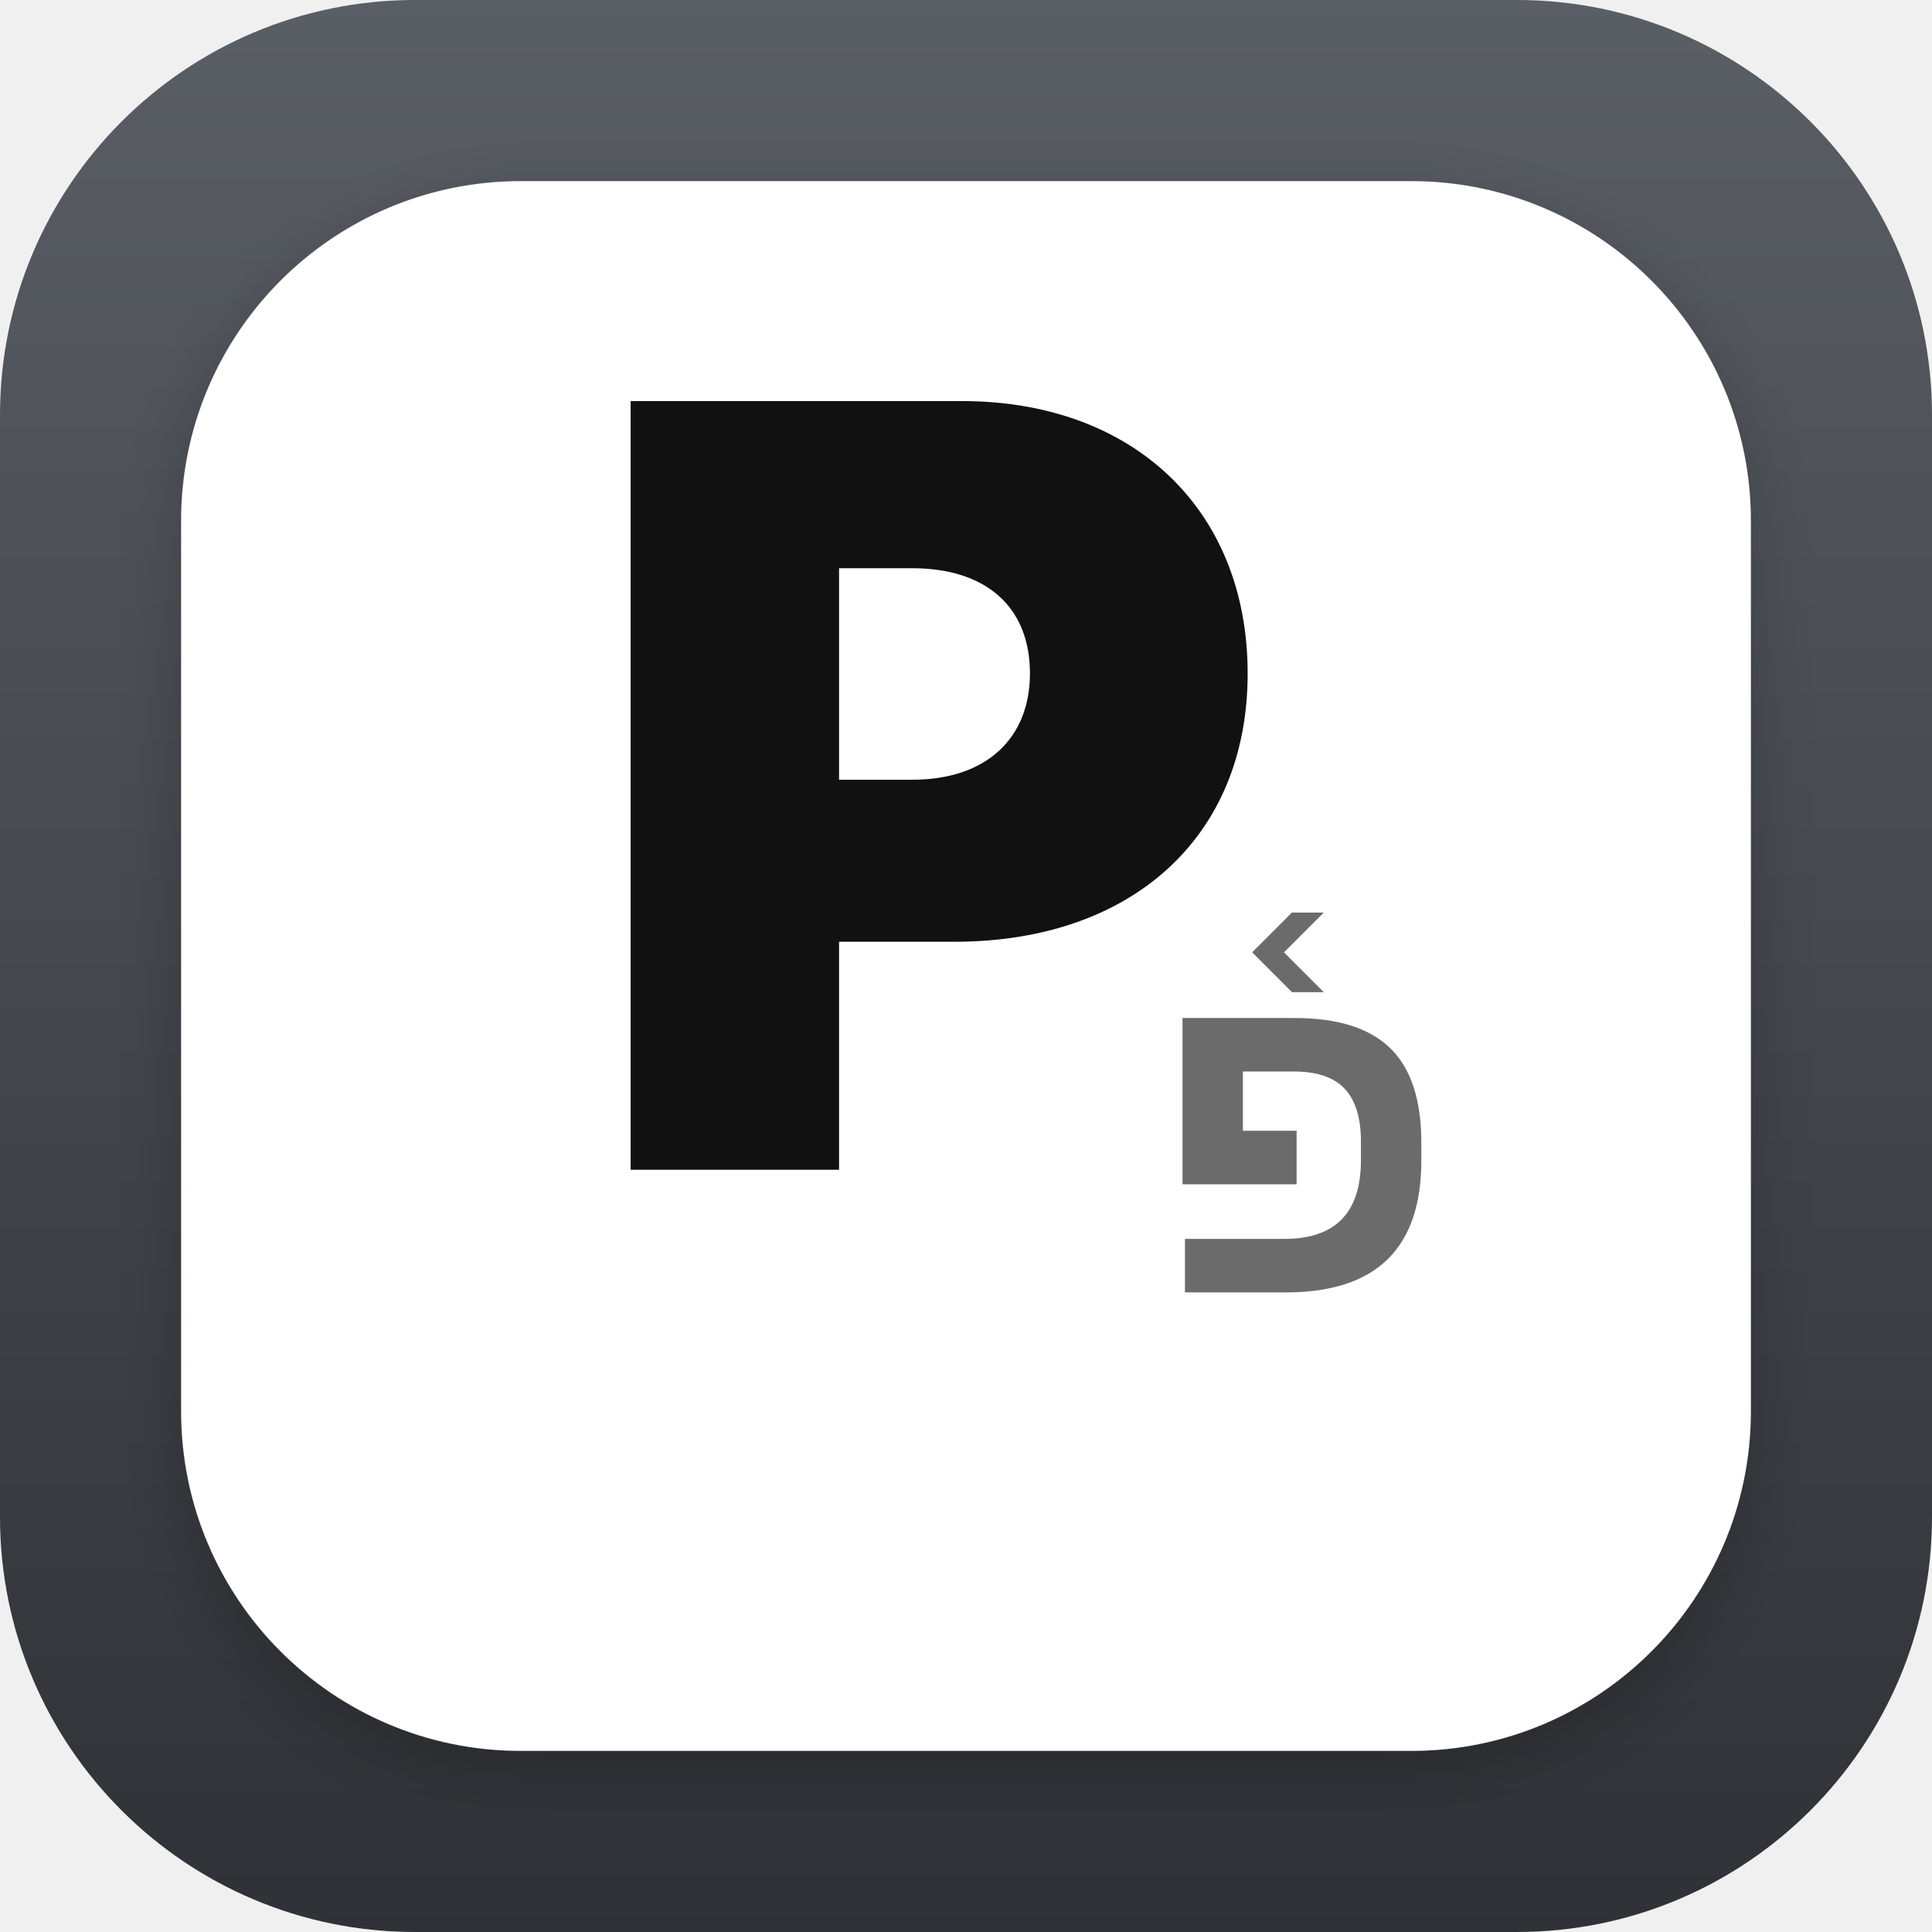
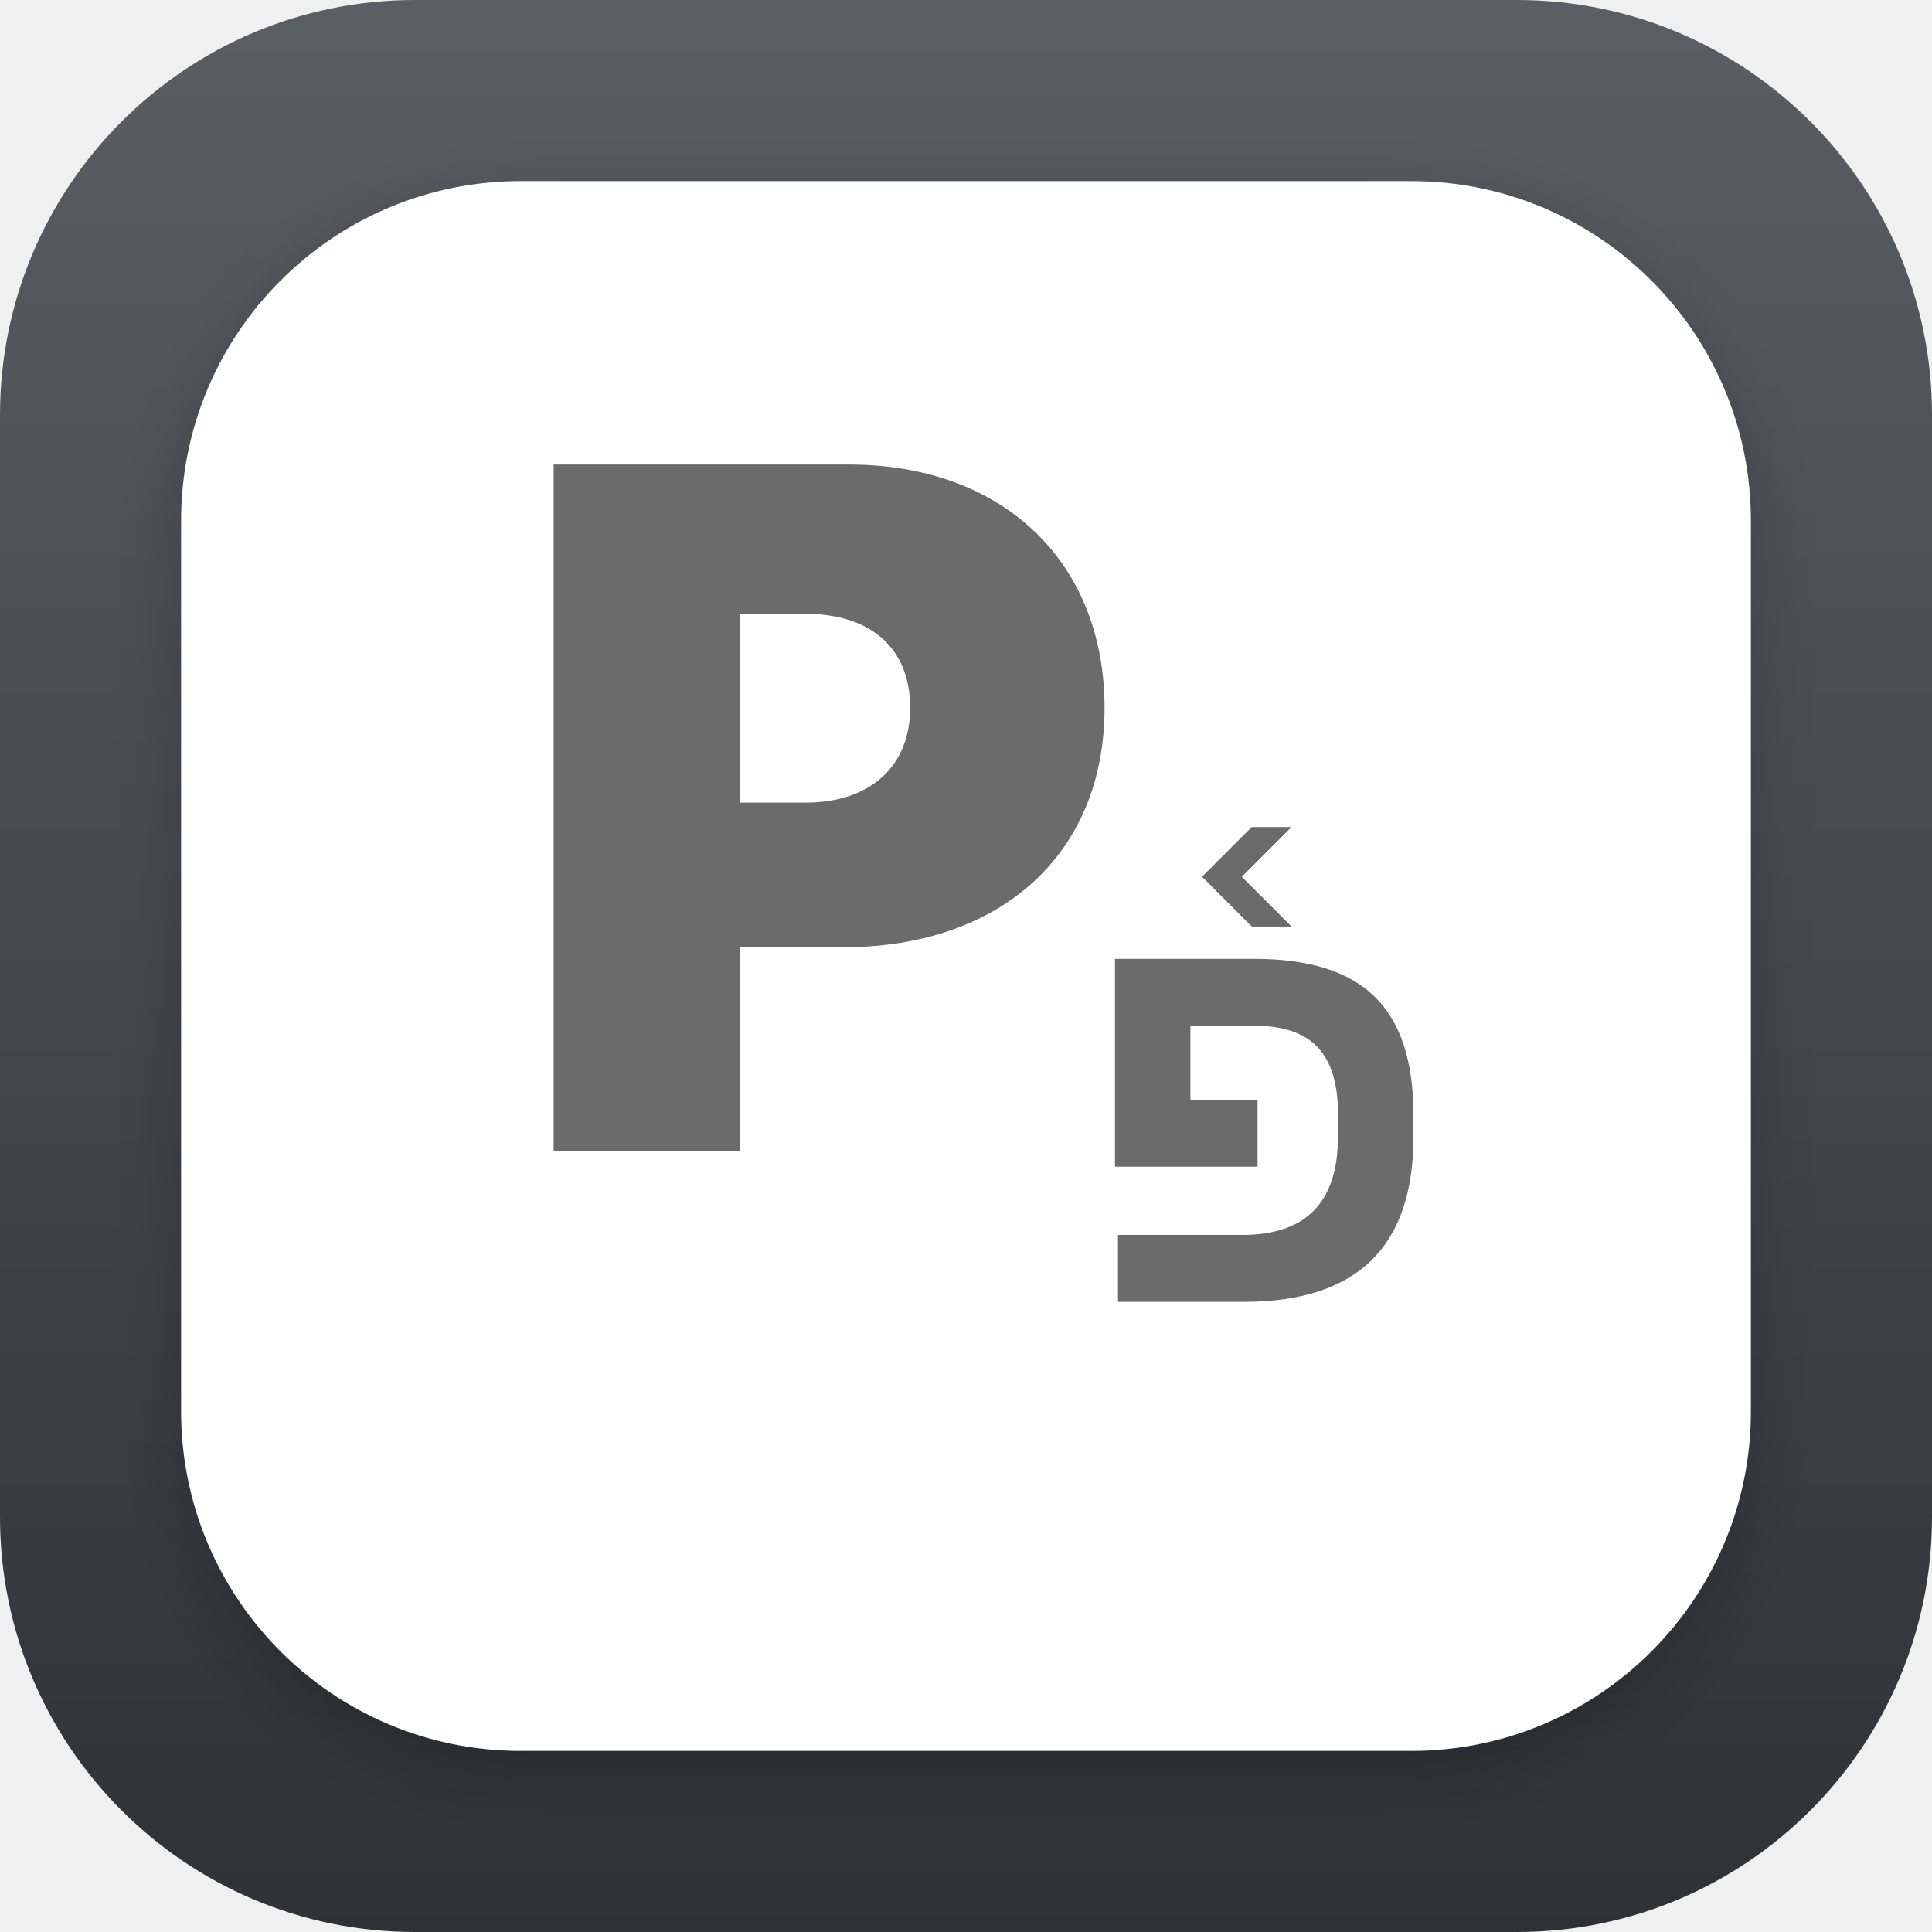
<svg xmlns="http://www.w3.org/2000/svg" width="1024" height="1024" viewBox="0 0 1024 1024" role="img" aria-labelledby="title desc">
  <defs>
    <linearGradient id="bgGrad" x1="0" y1="0" x2="0" y2="1">
      <stop offset="0%" stop-color="#5A5E65" />
      <stop offset="100%" stop-color="#2F3136" />
    </linearGradient>
    <filter id="softShadow" x="-20%" y="-20%" width="140%" height="140%">
      <feDropShadow dx="0" dy="12" stdDeviation="18" flood-opacity="0.22" />
    </filter>
  </defs>
  <rect x="0" y="0" width="1024" height="1024" rx="220" fill="url(#bgGrad)" />
  <g filter="url(#softShadow)">
    <rect x="96" y="96" width="832" height="832" rx="180" fill="#ffffff" />
  </g>
-   <text x="308" y="620" font-family="Inter, 'SF Pro Display', 'Helvetica Neue', Arial, sans-serif" font-weight="900" font-size="560" fill="#111111">
+   <text x="270" y="610" font-family="Inter, 'SF Pro Display', 'Helvetica Neue', Arial, sans-serif" font-weight="900" font-size="500" fill="#6B6B6B">
    P
  </text>
-   <text x="610" y="685" font-family="'Heebo', 'Rubik', Arial, sans-serif" font-weight="700" font-size="240" fill="#6B6B6B">
+   <text x="570" y="690" font-family="'Heebo', 'Rubik', Arial, sans-serif" font-weight="700" font-size="300" fill="#6B6B6B">
    פ֫
  </text>
</svg>
